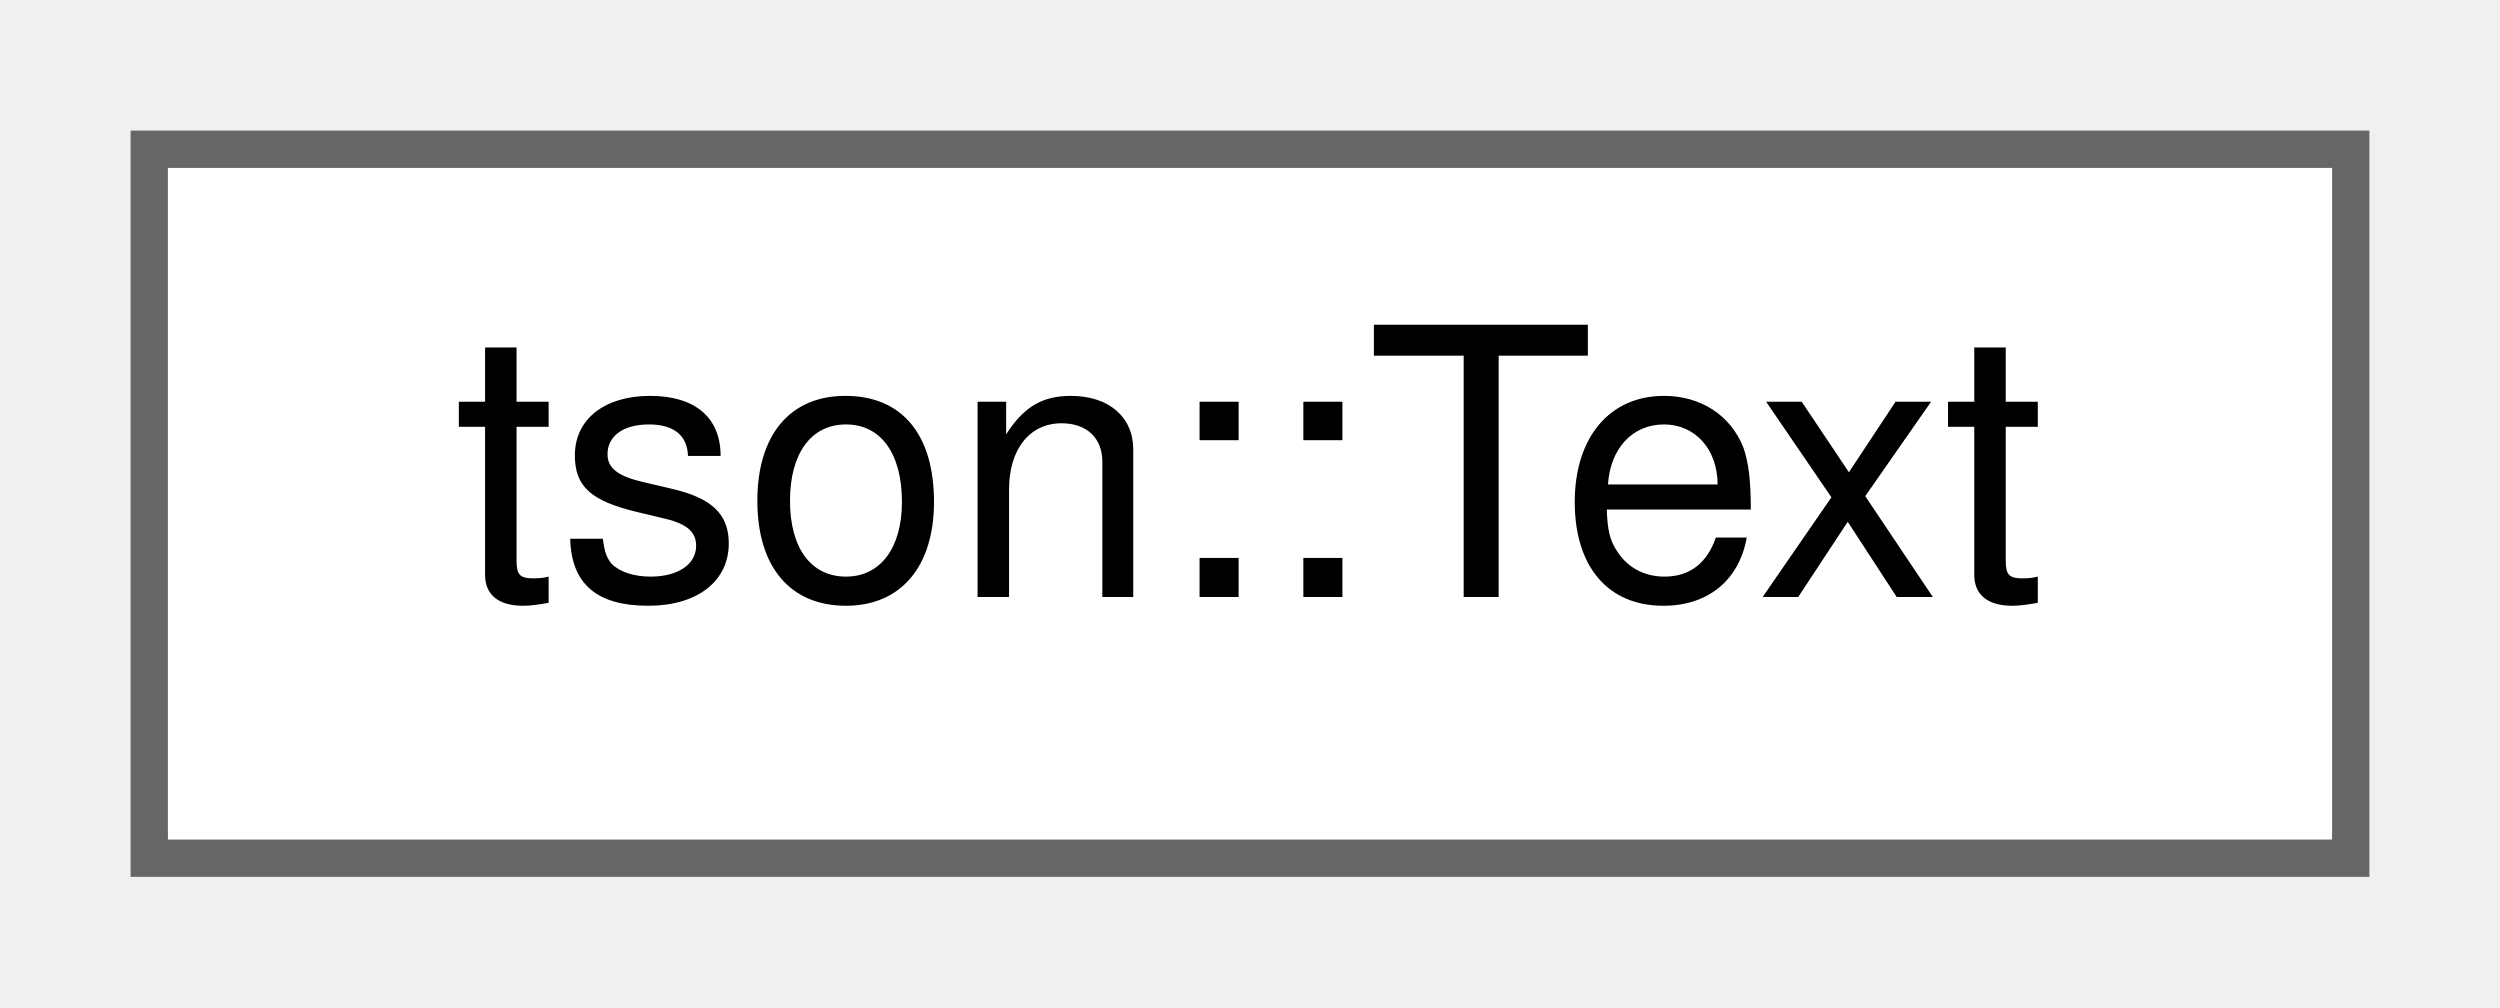
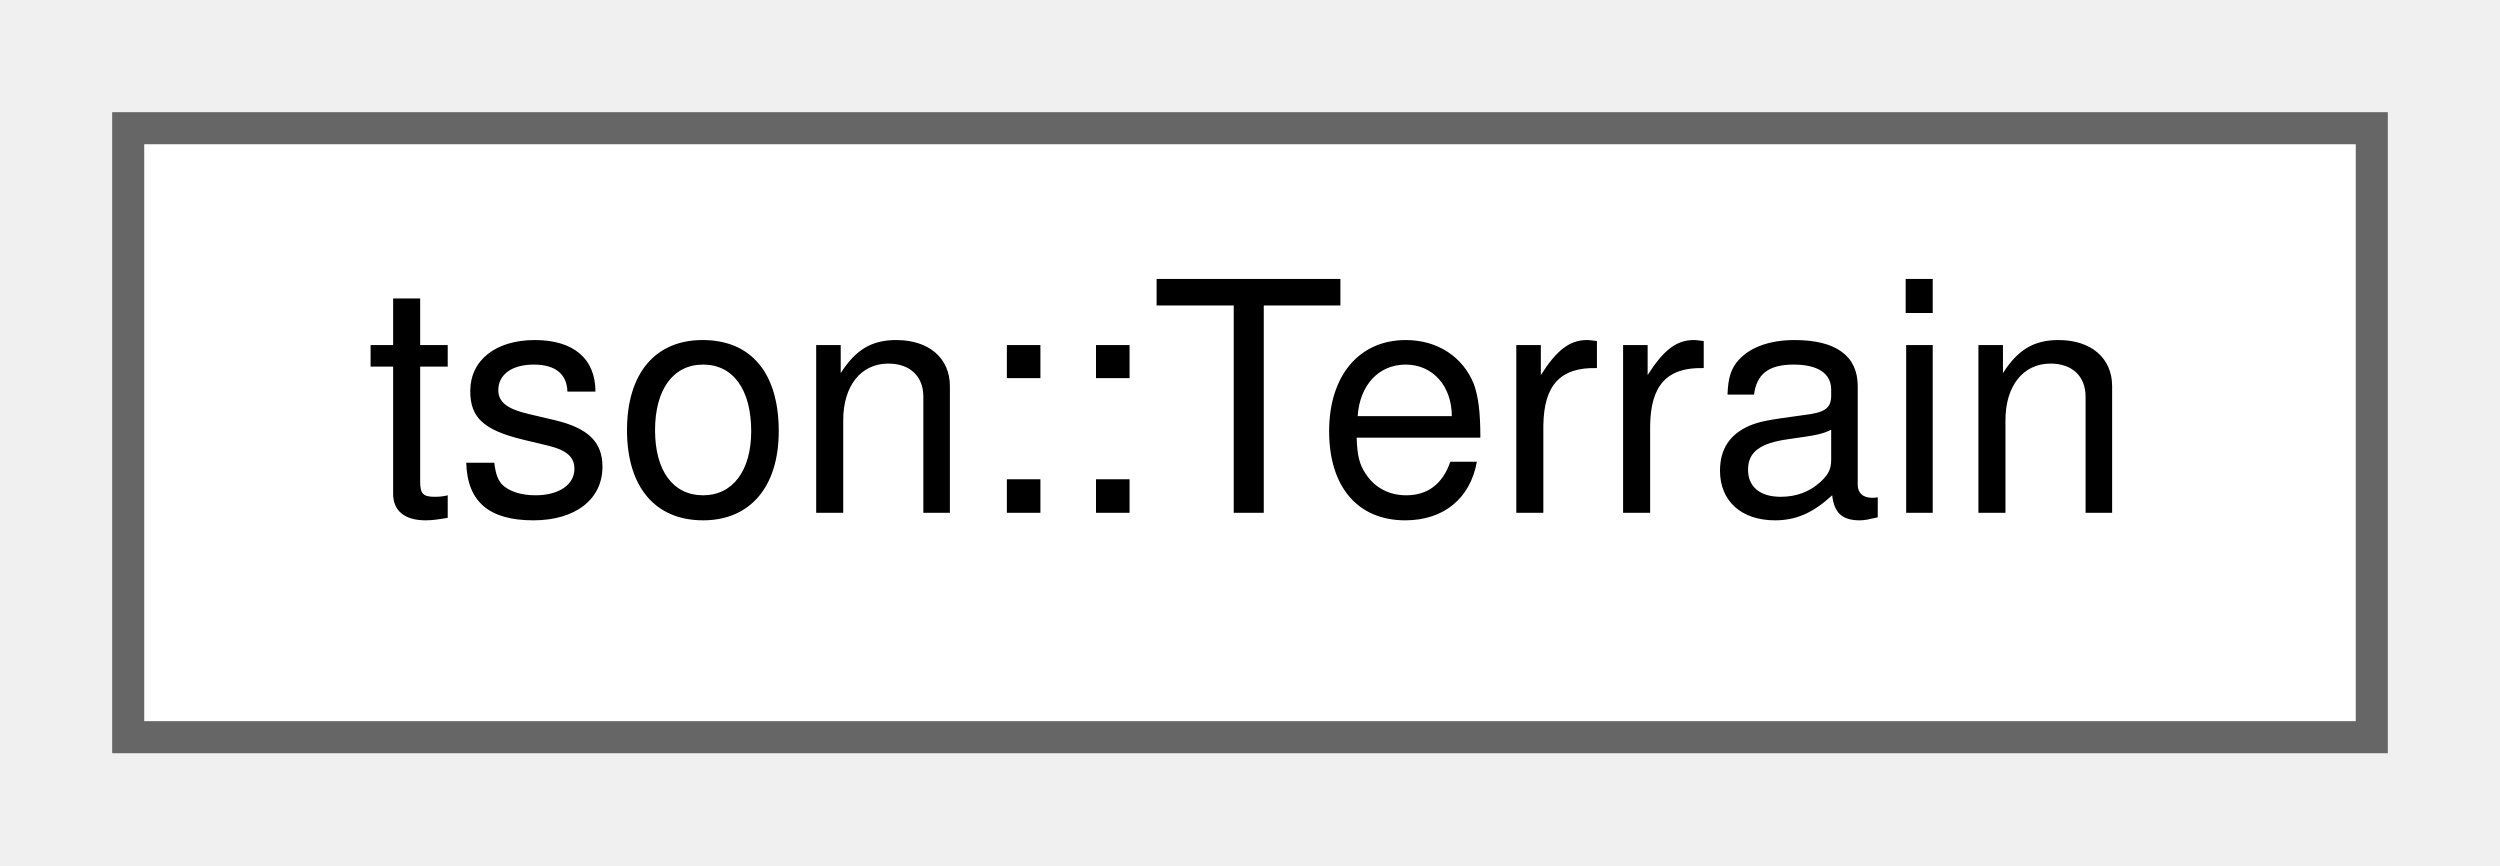
- <svg xmlns="http://www.w3.org/2000/svg" xmlns:xlink="http://www.w3.org/1999/xlink" width="67pt" height="27pt" viewBox="0.00 0.00 67.00 27.00">
+ <svg xmlns="http://www.w3.org/2000/svg" xmlns:xlink="http://www.w3.org/1999/xlink" width="78pt" height="27pt" viewBox="0.00 0.00 78.00 27.00">
  <g id="graph0" class="graph" transform="scale(1 1) rotate(0) translate(4 23)">
    <g id="node1" class="node">
      <g id="a_node1">
-         <a xlink:href="classtson_1_1_text.html" target="_top" xlink:title=" ">
-           <polygon fill="white" stroke="#666666" points="59,-19 0,-19 0,0 59,0 59,-19" />
-           <text text-anchor="middle" x="29.5" y="-7" font-family="Helvetica,sans-Serif" font-size="10.00">tson::Text</text>
+         <a xlink:href="classtson_1_1_terrain.html" target="_top" xlink:title=" ">
+           <polygon fill="white" stroke="#666666" points="70,-19 0,-19 0,0 70,0 70,-19" />
+           <text text-anchor="middle" x="35" y="-7" font-family="Helvetica,sans-Serif" font-size="10.00">tson::Terrain</text>
        </a>
      </g>
    </g>
  </g>
</svg>
